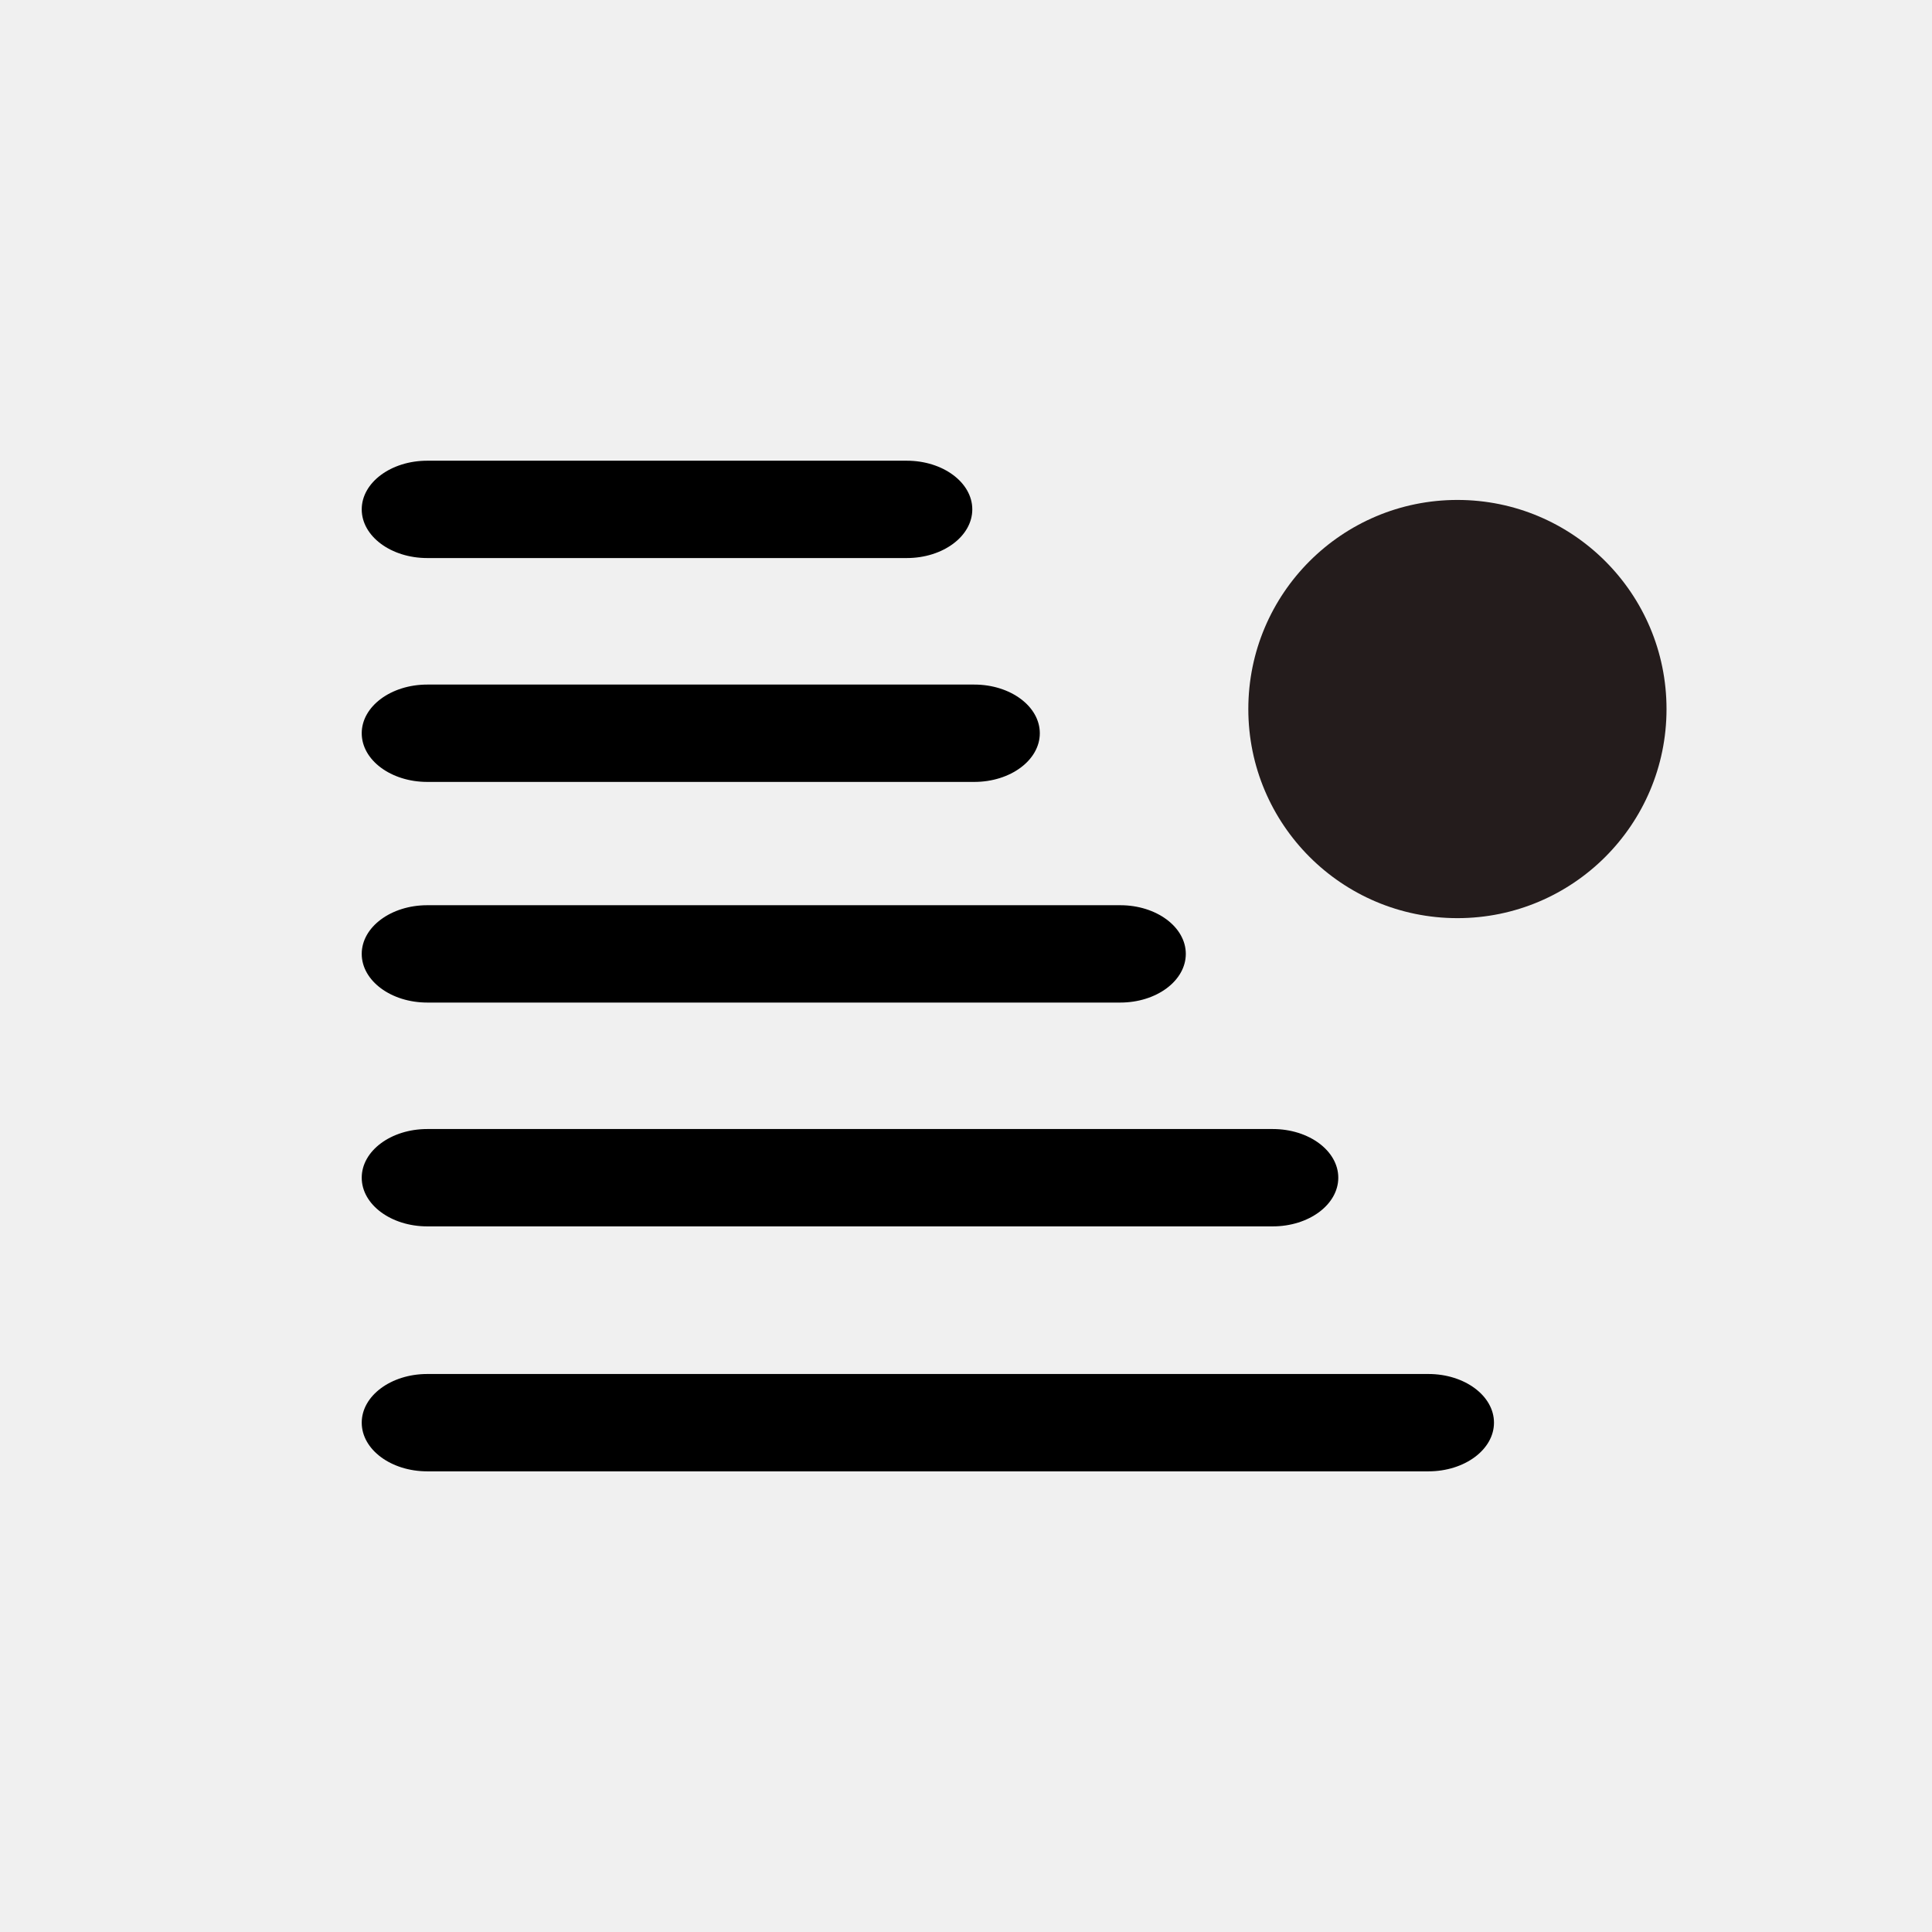
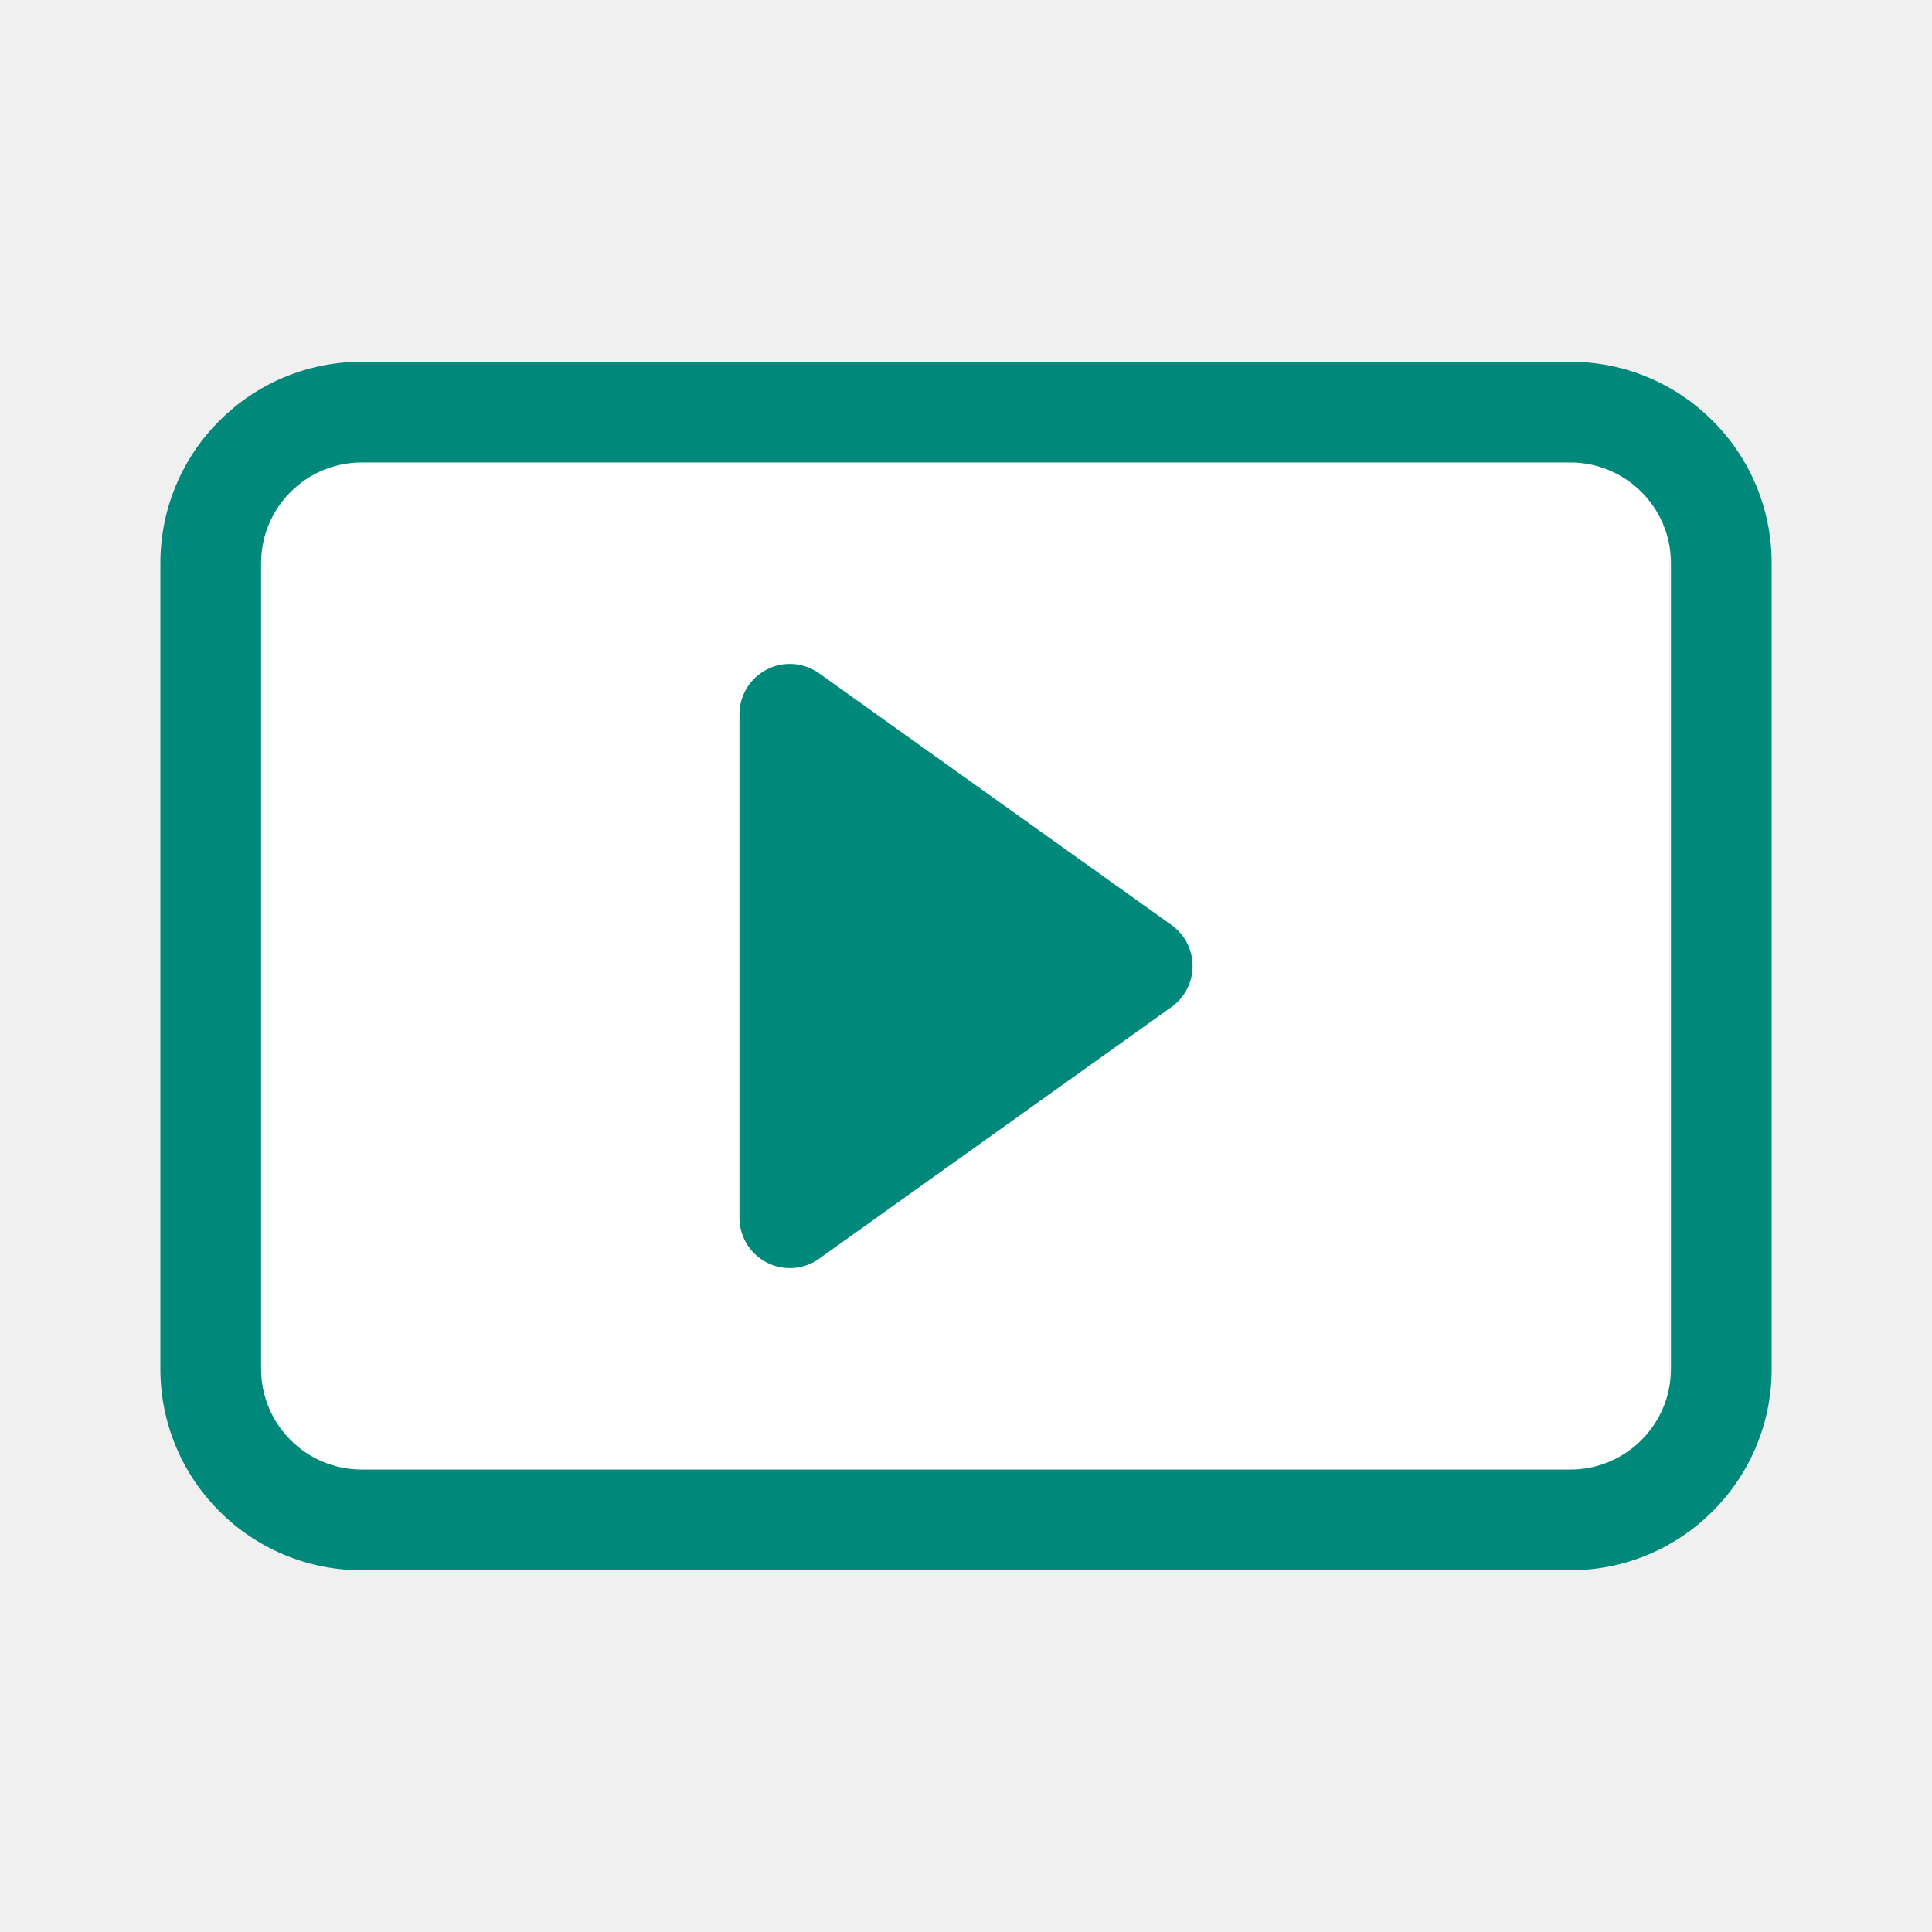
- <svg xmlns="http://www.w3.org/2000/svg" width="39mm" height="39mm" viewBox="0 0 39 39" version="1.1" id="svg8">
-   <defs id="defs2" />
-   <g id="layer1" transform="translate(0,-258)">
-     <rect style="opacity:1;fill:black;fill-opacity:1;stroke:none;stroke-width:2;stroke-linecap:round;stroke-linejoin:round;stroke-miterlimit:4;stroke-dasharray:none;stroke-opacity:1" id="rect5110" width="12.325" height="1.965" x="7.302" y="267.3" rx="1.323" ry="1.323" />
-     <rect style="opacity:1;fill:black;fill-opacity:1;stroke:none;stroke-width:2;stroke-linecap:round;stroke-linejoin:round;stroke-miterlimit:4;stroke-dasharray:none;stroke-opacity:1" id="rect5110-3" width="13.688" height="1.965" x="7.302" y="271.819" rx="1.323" ry="1.323" />
-     <rect style="opacity:1;fill:black;fill-opacity:1;stroke:none;stroke-width:2;stroke-linecap:round;stroke-linejoin:round;stroke-miterlimit:4;stroke-dasharray:none;stroke-opacity:1" id="rect5110-6" width="16.635" height="1.965" x="7.302" y="276.273" rx="1.323" ry="1.323" />
-     <rect style="opacity:1;fill:black;fill-opacity:1;stroke:none;stroke-width:2;stroke-linecap:round;stroke-linejoin:round;stroke-miterlimit:4;stroke-dasharray:none;stroke-opacity:1" id="rect5110-7" width="19.713" height="1.965" x="7.302" y="280.791" rx="1.323" ry="1.323" />
-     <rect style="opacity:1;fill:black;fill-opacity:1;stroke:none;stroke-width:2;stroke-linecap:round;stroke-linejoin:round;stroke-miterlimit:4;stroke-dasharray:none;stroke-opacity:1" id="rect5110-5" width="22.856" height="1.965" x="7.302" y="285.736" rx="1.323" ry="1.323" />
-     <circle style="opacity:1;fill:#241c1c;fill-opacity:1;stroke:none;stroke-width:2.465;stroke-linecap:round;stroke-linejoin:round;stroke-miterlimit:4;stroke-dasharray:none;stroke-dashoffset:74.268;stroke-opacity:1;paint-order:fill markers stroke" id="path836" cx="29.42" cy="272.313" r="4.221" />
+ <svg xmlns="http://www.w3.org/2000/svg" width="64" height="64" viewBox="0 0 16.933 16.933" version="1.1" id="svg8">
+   <defs id="defs2">
+     <marker orient="auto" refY="0.0" refX="0.0" id="marker1178" style="overflow:visible">
+       <path id="path1176" d="M 0.0,0.0 L 5.0,-5.0 L -12.5,0.0 L 5.0,5.0 L 0.0,0.0 z " style="fill-rule:evenodd;stroke:black;stroke-width:1pt;stroke-opacity:1" transform="scale(0.8) translate(12.5,0)" />
+     </marker>
+     <marker orient="auto" refY="0.0" refX="0.0" id="Arrow1Lstart" style="overflow:visible">
+       <path id="path900" d="M 0.0,0.0 L 5.0,-5.0 L -12.5,0.0 L 5.0,5.0 L 0.0,0.0 z " style="fill-rule:evenodd;stroke:black;stroke-width:1pt;stroke-opacity:1" transform="scale(0.8) translate(12.5,0)" />
+     </marker>
+   </defs>
+   <g id="layer1" transform="translate(0,-280.0667)">
+     <g id="g861">
+       <g transform="matrix(0.07911191,0,0,0.07911191,2.885587,281.6095)" class="st2" id="g10" style="fill:#3e5389;stroke-width:3.344">
+         <rect style="opacity:1;fill:white;fill-opacity:1;stroke:none;stroke-width:9.699;stroke-linecap:round;stroke-linejoin:round;stroke-miterlimit:4;stroke-dasharray:none;stroke-dashoffset:74.268;stroke-opacity:1;paint-order:fill markers stroke" id="rect862" width="157.522" height="121.068" x="-9.051" y="26.985" />
+         <path d="m 81.34,54.442 a 11.128,11.128 0 1 1 -22.256,0 11.128,11.128 0 0 1 22.256,0 z M 80.25,121.265 a 10.071,10.071 0 1 1 -20.03,0 L 64.114,82.24 a 6.154,6.154 0 0 1 12.241,0 z" id="path2-3" style="fill:white;fill-opacity:1;stroke-width:37.216" />
+         <path d="m 54.26,55.086 a 5.578,5.578 0 0 0 -8.814,4.541 v 55.784 a 5.578,5.578 0 0 0 8.814,4.541 L 93.309,92.06 a 5.578,5.578 0 0 0 0,-9.082 z" id="path2" style="stroke-width:11.185;fill:#00897b;fill-opacity:1" />
+         <path d="M -18.708,42.892 A 22.314,22.314 0 0 1 3.606,20.578 H 137.487 a 22.314,22.314 0 0 1 22.314,22.314 v 89.254 a 22.314,22.314 0 0 1 -22.314,22.314 H 3.606 A 22.314,22.314 0 0 1 -18.708,132.146 Z m 167.352,0 A 11.157,11.157 0 0 0 137.487,31.735 H 3.606 A 11.157,11.157 0 0 0 -7.551,42.892 v 89.254 a 11.157,11.157 0 0 0 11.157,11.157 H 137.487 a 11.157,11.157 0 0 0 11.157,-11.157 z" id="path4" style="stroke-width:11.185;fill:#00897b;fill-opacity:1" />
+       </g>
+     </g>
  </g>
+   <style id="style817" type="text/css">
+ 	.st0{fill:#FFFFFF;}
+ 	.st1{fill:none;}
+ 	.st2{fill:#3E5389;}
+ </style>
</svg>
